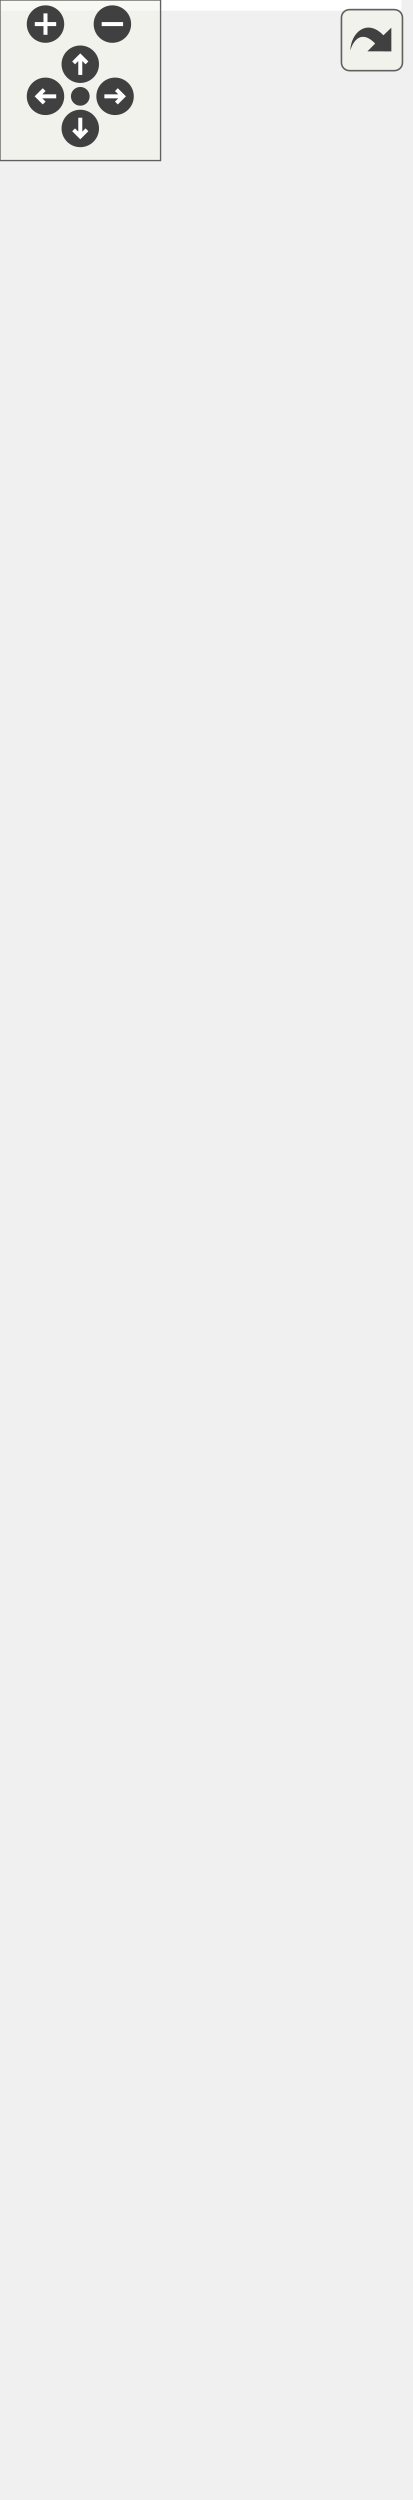
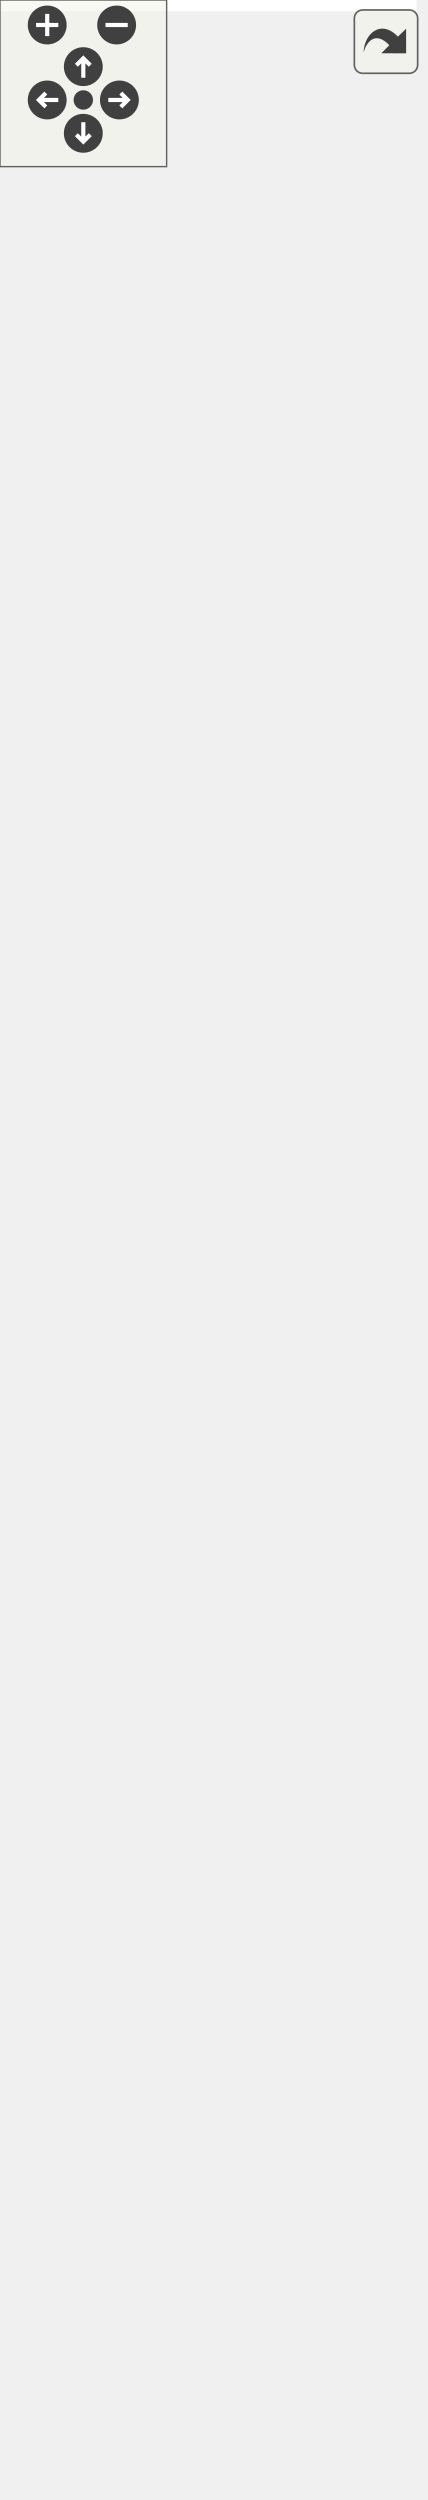
<svg xmlns="http://www.w3.org/2000/svg" xmlns:xlink="http://www.w3.org/1999/xlink" id="main" version="1.1" xml:space="preserve">
  <style type="text/css">
.edge:hover path { stroke: red; }
.edge:hover polygon { stroke: red; fill: red; }
</style>
  <defs>
    <circle id="rim" cx="0" cy="0" r="7" />
    <circle id="rim2" cx="0" cy="0" r="3.5" />
    <g id="zoomPlus">
      <use xlink:href="#rim" fill="#404040">
        <set attributeName="fill" to="#808080" begin="zoomplus.mouseover" end="zoomplus.mouseout" />
      </use>
      <path d="M-4,0h8M0,-4v8" fill="none" stroke="white" stroke-width="1.5" pointer-events="none" />
    </g>
    <g id="zoomMin">
      <use xlink:href="#rim" fill="#404040">
        <set attributeName="fill" to="#808080" begin="zoomminus.mouseover" end="zoomminus.mouseout" />
      </use>
      <path d="M-4,0h8" fill="none" stroke="white" stroke-width="1.5" pointer-events="none" />
    </g>
    <g id="dirArrow">
      <path fill="none" stroke="white" stroke-width="1.5" d="M0,-3.0v7 M-2.5,-0.5L0,-3.0L2.5,-0.5" />
    </g>
    <g id="resetDef">
      <use xlink:href="#rim2" fill="#404040">
        <set attributeName="fill" to="#808080" begin="reset.mouseover" end="reset.mouseout" />
      </use>
    </g>
  </defs>
  <svg id="graph" class="graph">
    <g id="viewport">
-       <polygon fill="white" stroke="none" points="-4,4 -4,-874 150,-874 150,4 -4,4" />
+       <polygon fill="white" stroke="none" points="-4,4 -4,-840 150,-840 150,4 -4,4" />
      <g id="node1" class="node">
-         <polygon fill="#bfbfbf" stroke="black" points="23,-0.5 23,-211.5 123,-211.5 123,-0.5 23,-0.5" />
-         <text text-anchor="middle" x="73" y="-199.5" font-family="Helvetica,sans-Serif" font-size="10.00">Layout</text>
-         <polyline fill="none" stroke="black" points="23,-192.5 123,-192.5 " />
-         <text text-anchor="middle" x="73" y="-180.5" font-family="Helvetica,sans-Serif" font-size="10.00"> </text>
-         <polyline fill="none" stroke="black" points="23,-173.5 123,-173.5 " />
-         <text text-anchor="start" x="31" y="-161.5" font-family="Helvetica,sans-Serif" font-size="10.00">+ Layout()</text>
-         <text text-anchor="start" x="31" y="-150.5" font-family="Helvetica,sans-Serif" font-size="10.00">+ Layout()</text>
-         <text text-anchor="start" x="31" y="-139.5" font-family="Helvetica,sans-Serif" font-size="10.00">+ Layout()</text>
-         <text text-anchor="start" x="31" y="-128.5" font-family="Helvetica,sans-Serif" font-size="10.00">+ Layout()</text>
-         <text text-anchor="start" x="31" y="-117.5" font-family="Helvetica,sans-Serif" font-size="10.00">+ Layout()</text>
-         <text text-anchor="start" x="31" y="-106.5" font-family="Helvetica,sans-Serif" font-size="10.00">+ Layout()</text>
-         <text text-anchor="start" x="31" y="-95.5" font-family="Helvetica,sans-Serif" font-size="10.00">+ orientation()</text>
-         <text text-anchor="start" x="31" y="-84.5" font-family="Helvetica,sans-Serif" font-size="10.00">+ setOrientation()</text>
-         <text text-anchor="start" x="31" y="-73.5" font-family="Helvetica,sans-Serif" font-size="10.00">+ spacing()</text>
-         <text text-anchor="start" x="31" y="-62.5" font-family="Helvetica,sans-Serif" font-size="10.00">+ setSpacing()</text>
-         <text text-anchor="start" x="31" y="-51.5" font-family="Helvetica,sans-Serif" font-size="10.00">+ push_back()</text>
-         <text text-anchor="start" x="31" y="-40.5" font-family="Helvetica,sans-Serif" font-size="10.00">+ pop_back()</text>
-         <text text-anchor="start" x="31" y="-29.5" font-family="Helvetica,sans-Serif" font-size="10.00">+ size()</text>
-         <text text-anchor="start" x="31" y="-18.5" font-family="Helvetica,sans-Serif" font-size="10.00">+ minimumWidth()</text>
-         <text text-anchor="start" x="31" y="-7.5" font-family="Helvetica,sans-Serif" font-size="10.00">+ minimumHeight()</text>
+         <polygon fill="#bfbfbf" stroke="black" points="27,-0.5 27,-167.5 119,-167.5 119,-0.5 27,-0.5" />
+         <text text-anchor="middle" x="73" y="-155.5" font-family="Helvetica,sans-Serif" font-size="10.00">Layout</text>
+         <polyline fill="none" stroke="black" points="27,-148.5 119,-148.5 " />
+         <text text-anchor="middle" x="73" y="-136.5" font-family="Helvetica,sans-Serif" font-size="10.00"> </text>
+         <polyline fill="none" stroke="black" points="27,-129.5 119,-129.5 " />
+         <text text-anchor="start" x="35" y="-117.5" font-family="Helvetica,sans-Serif" font-size="10.00">+ Layout()</text>
+         <text text-anchor="start" x="35" y="-106.5" font-family="Helvetica,sans-Serif" font-size="10.00">+ Layout()</text>
+         <text text-anchor="start" x="35" y="-95.5" font-family="Helvetica,sans-Serif" font-size="10.00">+ Layout()</text>
+         <text text-anchor="start" x="35" y="-84.5" font-family="Helvetica,sans-Serif" font-size="10.00">+ Layout()</text>
+         <text text-anchor="start" x="35" y="-73.5" font-family="Helvetica,sans-Serif" font-size="10.00">+ Layout()</text>
+         <text text-anchor="start" x="35" y="-62.5" font-family="Helvetica,sans-Serif" font-size="10.00">+ Layout()</text>
+         <text text-anchor="start" x="35" y="-51.5" font-family="Helvetica,sans-Serif" font-size="10.00">+ orientation()</text>
+         <text text-anchor="start" x="35" y="-40.5" font-family="Helvetica,sans-Serif" font-size="10.00">+ setOrientation()</text>
+         <text text-anchor="start" x="35" y="-29.5" font-family="Helvetica,sans-Serif" font-size="10.00">+ spacing()</text>
+         <text text-anchor="start" x="35" y="-18.5" font-family="Helvetica,sans-Serif" font-size="10.00">+ setSpacing()</text>
+         <text text-anchor="start" x="35" y="-7.5" font-family="Helvetica,sans-Serif" font-size="10.00">et 8 de plus...</text>
      </g>
      <g id="node2" class="node">
        <g id="a_node2">
          <a xlink:href="class_widget.html" target="_top" xlink:title="Classe de base. ">
-             <polygon fill="white" stroke="black" points="0,-249 0,-493 146,-493 146,-249 0,-249" />
-             <text text-anchor="middle" x="73" y="-481" font-family="Helvetica,sans-Serif" font-size="10.00">Widget</text>
-             <polyline fill="none" stroke="black" points="0,-474 146,-474 " />
-             <text text-anchor="start" x="8" y="-462" font-family="Helvetica,sans-Serif" font-size="10.00"># m_minimumWidthChanged</text>
-             <text text-anchor="start" x="8" y="-451" font-family="Helvetica,sans-Serif" font-size="10.00"># m_minimumHeightChanged</text>
-             <polyline fill="none" stroke="black" points="0,-444 146,-444 " />
-             <text text-anchor="start" x="8" y="-432" font-family="Helvetica,sans-Serif" font-size="10.00">+ Widget()</text>
-             <text text-anchor="start" x="8" y="-421" font-family="Helvetica,sans-Serif" font-size="10.00">+ Widget()</text>
-             <text text-anchor="start" x="8" y="-410" font-family="Helvetica,sans-Serif" font-size="10.00">+ Widget()</text>
-             <text text-anchor="start" x="8" y="-399" font-family="Helvetica,sans-Serif" font-size="10.00">+ width()</text>
-             <text text-anchor="start" x="8" y="-388" font-family="Helvetica,sans-Serif" font-size="10.00">+ setWidth()</text>
-             <text text-anchor="start" x="8" y="-377" font-family="Helvetica,sans-Serif" font-size="10.00">+ height()</text>
-             <text text-anchor="start" x="8" y="-366" font-family="Helvetica,sans-Serif" font-size="10.00">+ setHeight()</text>
-             <text text-anchor="start" x="8" y="-355" font-family="Helvetica,sans-Serif" font-size="10.00">+ minimumWidth()</text>
-             <text text-anchor="start" x="8" y="-344" font-family="Helvetica,sans-Serif" font-size="10.00">+ minimumHeight()</text>
-             <text text-anchor="start" x="8" y="-333" font-family="Helvetica,sans-Serif" font-size="10.00">+ widthChanged()</text>
-             <text text-anchor="start" x="8" y="-322" font-family="Helvetica,sans-Serif" font-size="10.00">+ heightChanged()</text>
-             <text text-anchor="start" x="8" y="-311" font-family="Helvetica,sans-Serif" font-size="10.00">+ minimumWidthChanged()</text>
-             <text text-anchor="start" x="8" y="-300" font-family="Helvetica,sans-Serif" font-size="10.00">+ minimumHeightChanged()</text>
-             <text text-anchor="start" x="8" y="-289" font-family="Helvetica,sans-Serif" font-size="10.00">* widthChanged()</text>
-             <text text-anchor="start" x="8" y="-278" font-family="Helvetica,sans-Serif" font-size="10.00">* heightChanged()</text>
-             <text text-anchor="start" x="8" y="-267" font-family="Helvetica,sans-Serif" font-size="10.00">* minimumWidthChanged()</text>
-             <text text-anchor="start" x="8" y="-256" font-family="Helvetica,sans-Serif" font-size="10.00">* minimumHeightChanged()</text>
+             <polygon fill="white" stroke="black" points="0,-204.5 0,-459.5 146,-459.5 146,-204.5 0,-204.5" />
+             <text text-anchor="middle" x="73" y="-447.5" font-family="Helvetica,sans-Serif" font-size="10.00">Widget</text>
+             <polyline fill="none" stroke="black" points="0,-440.5 146,-440.5 " />
+             <text text-anchor="start" x="8" y="-428.5" font-family="Helvetica,sans-Serif" font-size="10.00"># m_minimumWidthChanged</text>
+             <text text-anchor="start" x="8" y="-417.5" font-family="Helvetica,sans-Serif" font-size="10.00"># m_minimumHeightChanged</text>
+             <polyline fill="none" stroke="black" points="0,-410.5 146,-410.5 " />
+             <text text-anchor="start" x="8" y="-398.5" font-family="Helvetica,sans-Serif" font-size="10.00">+ Widget()</text>
+             <text text-anchor="start" x="8" y="-387.5" font-family="Helvetica,sans-Serif" font-size="10.00">+ Widget()</text>
+             <text text-anchor="start" x="8" y="-376.5" font-family="Helvetica,sans-Serif" font-size="10.00">+ Widget()</text>
+             <text text-anchor="start" x="8" y="-365.5" font-family="Helvetica,sans-Serif" font-size="10.00">+ width()</text>
+             <text text-anchor="start" x="8" y="-354.5" font-family="Helvetica,sans-Serif" font-size="10.00">+ setWidth()</text>
+             <text text-anchor="start" x="8" y="-343.5" font-family="Helvetica,sans-Serif" font-size="10.00">+ height()</text>
+             <text text-anchor="start" x="8" y="-332.5" font-family="Helvetica,sans-Serif" font-size="10.00">+ setHeight()</text>
+             <text text-anchor="start" x="8" y="-321.5" font-family="Helvetica,sans-Serif" font-size="10.00">+ minimumWidth()</text>
+             <text text-anchor="start" x="8" y="-310.5" font-family="Helvetica,sans-Serif" font-size="10.00">+ minimumHeight()</text>
+             <text text-anchor="start" x="8" y="-299.5" font-family="Helvetica,sans-Serif" font-size="10.00">+ widthChanged()</text>
+             <text text-anchor="start" x="8" y="-288.5" font-family="Helvetica,sans-Serif" font-size="10.00">+ heightChanged()</text>
+             <text text-anchor="start" x="8" y="-277.5" font-family="Helvetica,sans-Serif" font-size="10.00">+ minimumWidthChanged()</text>
+             <text text-anchor="start" x="8" y="-266.5" font-family="Helvetica,sans-Serif" font-size="10.00">+ minimumHeightChanged()</text>
+             <text text-anchor="start" x="8" y="-255.5" font-family="Helvetica,sans-Serif" font-size="10.00"># meIsOver()</text>
+             <text text-anchor="start" x="8" y="-244.5" font-family="Helvetica,sans-Serif" font-size="10.00">* widthChanged()</text>
+             <text text-anchor="start" x="8" y="-233.5" font-family="Helvetica,sans-Serif" font-size="10.00">* heightChanged()</text>
+             <text text-anchor="start" x="8" y="-222.5" font-family="Helvetica,sans-Serif" font-size="10.00">* minimumWidthChanged()</text>
+             <text text-anchor="start" x="8" y="-211.5" font-family="Helvetica,sans-Serif" font-size="10.00">* minimumHeightChanged()</text>
          </a>
        </g>
      </g>
      <g id="edge1" class="edge">
-         <path fill="none" stroke="midnightblue" d="M73,-238.699C73,-229.663 73,-220.625 73,-211.756" />
-         <polygon fill="none" stroke="midnightblue" points="69.5,-238.892 73,-248.892 76.5,-238.892 69.5,-238.892" />
+         <path fill="none" stroke="midnightblue" d="M73,-194.182C73,-185.163 73,-176.244 73,-167.623" />
+         <polygon fill="none" stroke="midnightblue" points="69.5,-194.397 73,-204.397 76.5,-194.397 69.5,-194.397" />
      </g>
      <g id="node3" class="node">
        <g id="a_node3">
          <a xlink:href="class_graphics_item.html" target="_top" xlink:title="Classe de base. ">
-             <polygon fill="white" stroke="black" points="22.5,-531 22.5,-775 123.5,-775 123.5,-531 22.5,-531" />
-             <text text-anchor="middle" x="73" y="-763" font-family="Helvetica,sans-Serif" font-size="10.00">GraphicsItem</text>
-             <polyline fill="none" stroke="black" points="22.5,-756 123.5,-756 " />
-             <text text-anchor="middle" x="73" y="-744" font-family="Helvetica,sans-Serif" font-size="10.00"> </text>
-             <polyline fill="none" stroke="black" points="22.5,-737 123.5,-737 " />
-             <text text-anchor="start" x="30.5" y="-725" font-family="Helvetica,sans-Serif" font-size="10.00">+ GraphicsItem()</text>
-             <text text-anchor="start" x="30.5" y="-714" font-family="Helvetica,sans-Serif" font-size="10.00">+ GraphicsItem()</text>
-             <text text-anchor="start" x="30.5" y="-703" font-family="Helvetica,sans-Serif" font-size="10.00">+ GraphicsItem()</text>
-             <text text-anchor="start" x="30.5" y="-692" font-family="Helvetica,sans-Serif" font-size="10.00">+ ~GraphicsItem()</text>
-             <text text-anchor="start" x="30.5" y="-681" font-family="Helvetica,sans-Serif" font-size="10.00">+ id()</text>
-             <text text-anchor="start" x="30.5" y="-670" font-family="Helvetica,sans-Serif" font-size="10.00">+ parentId()</text>
-             <text text-anchor="start" x="30.5" y="-659" font-family="Helvetica,sans-Serif" font-size="10.00">+ parent()</text>
-             <text text-anchor="start" x="30.5" y="-648" font-family="Helvetica,sans-Serif" font-size="10.00">+ setParent()</text>
-             <text text-anchor="start" x="30.5" y="-637" font-family="Helvetica,sans-Serif" font-size="10.00">+ setParent()</text>
-             <text text-anchor="start" x="30.5" y="-626" font-family="Helvetica,sans-Serif" font-size="10.00">+ setParent()</text>
-             <text text-anchor="start" x="30.5" y="-615" font-family="Helvetica,sans-Serif" font-size="10.00">et 21 de plus...</text>
-             <text text-anchor="start" x="30.5" y="-604" font-family="Helvetica,sans-Serif" font-size="10.00">+ focusItem()</text>
-             <text text-anchor="start" x="30.5" y="-593" font-family="Helvetica,sans-Serif" font-size="10.00">+ setFocusItem()</text>
-             <text text-anchor="start" x="30.5" y="-582" font-family="Helvetica,sans-Serif" font-size="10.00">+ make()</text>
-             <text text-anchor="start" x="30.5" y="-571" font-family="Helvetica,sans-Serif" font-size="10.00"># meDraw()</text>
-             <text text-anchor="start" x="30.5" y="-560" font-family="Helvetica,sans-Serif" font-size="10.00"># meUpdate()</text>
-             <text text-anchor="start" x="30.5" y="-549" font-family="Helvetica,sans-Serif" font-size="10.00"># meHandleEvent()</text>
-             <text text-anchor="start" x="30.5" y="-538" font-family="Helvetica,sans-Serif" font-size="10.00"># meIsOver()</text>
+             <polygon fill="white" stroke="black" points="22.5,-497 22.5,-741 123.5,-741 123.5,-497 22.5,-497" />
+             <text text-anchor="middle" x="73" y="-729" font-family="Helvetica,sans-Serif" font-size="10.00">GraphicsItem</text>
+             <polyline fill="none" stroke="black" points="22.5,-722 123.5,-722 " />
+             <text text-anchor="middle" x="73" y="-710" font-family="Helvetica,sans-Serif" font-size="10.00"> </text>
+             <polyline fill="none" stroke="black" points="22.5,-703 123.5,-703 " />
+             <text text-anchor="start" x="30.5" y="-691" font-family="Helvetica,sans-Serif" font-size="10.00">+ GraphicsItem()</text>
+             <text text-anchor="start" x="30.5" y="-680" font-family="Helvetica,sans-Serif" font-size="10.00">+ GraphicsItem()</text>
+             <text text-anchor="start" x="30.5" y="-669" font-family="Helvetica,sans-Serif" font-size="10.00">+ GraphicsItem()</text>
+             <text text-anchor="start" x="30.5" y="-658" font-family="Helvetica,sans-Serif" font-size="10.00">+ ~GraphicsItem()</text>
+             <text text-anchor="start" x="30.5" y="-647" font-family="Helvetica,sans-Serif" font-size="10.00">+ id()</text>
+             <text text-anchor="start" x="30.5" y="-636" font-family="Helvetica,sans-Serif" font-size="10.00">+ parentId()</text>
+             <text text-anchor="start" x="30.5" y="-625" font-family="Helvetica,sans-Serif" font-size="10.00">+ parent()</text>
+             <text text-anchor="start" x="30.5" y="-614" font-family="Helvetica,sans-Serif" font-size="10.00">+ setParent()</text>
+             <text text-anchor="start" x="30.5" y="-603" font-family="Helvetica,sans-Serif" font-size="10.00">+ setParent()</text>
+             <text text-anchor="start" x="30.5" y="-592" font-family="Helvetica,sans-Serif" font-size="10.00">+ setParent()</text>
+             <text text-anchor="start" x="30.5" y="-581" font-family="Helvetica,sans-Serif" font-size="10.00">et 21 de plus...</text>
+             <text text-anchor="start" x="30.5" y="-570" font-family="Helvetica,sans-Serif" font-size="10.00">+ focusItem()</text>
+             <text text-anchor="start" x="30.5" y="-559" font-family="Helvetica,sans-Serif" font-size="10.00">+ setFocusItem()</text>
+             <text text-anchor="start" x="30.5" y="-548" font-family="Helvetica,sans-Serif" font-size="10.00">+ make()</text>
+             <text text-anchor="start" x="30.5" y="-537" font-family="Helvetica,sans-Serif" font-size="10.00"># meDraw()</text>
+             <text text-anchor="start" x="30.5" y="-526" font-family="Helvetica,sans-Serif" font-size="10.00"># meUpdate()</text>
+             <text text-anchor="start" x="30.5" y="-515" font-family="Helvetica,sans-Serif" font-size="10.00"># meHandleEvent()</text>
+             <text text-anchor="start" x="30.5" y="-504" font-family="Helvetica,sans-Serif" font-size="10.00"># meIsOver()</text>
          </a>
        </g>
      </g>
      <g id="edge2" class="edge">
-         <path fill="none" stroke="midnightblue" d="M73,-520.595C73,-511.517 73,-502.39 73,-493.368" />
-         <polygon fill="none" stroke="midnightblue" points="69.5,-520.816 73,-530.816 76.5,-520.816 69.5,-520.816" />
+         <path fill="none" stroke="midnightblue" d="M73,-486.614C73,-477.633 73,-468.592 73,-459.636" />
+         <polygon fill="none" stroke="midnightblue" points="69.5,-486.721 73,-496.721 76.5,-486.721 69.5,-486.721" />
      </g>
      <g id="node4" class="node">
-         <polygon fill="white" stroke="#bfbfbf" points="22.5,-812.5 22.5,-869.5 123.5,-869.5 123.5,-812.5 22.5,-812.5" />
-         <text text-anchor="middle" x="73" y="-857.5" font-family="Helvetica,sans-Serif" font-size="10.00">boost::noncopyable</text>
-         <polyline fill="none" stroke="#bfbfbf" points="22.5,-850.5 123.5,-850.5 " />
-         <text text-anchor="middle" x="73" y="-838.5" font-family="Helvetica,sans-Serif" font-size="10.00"> </text>
-         <polyline fill="none" stroke="#bfbfbf" points="22.5,-831.5 123.5,-831.5 " />
-         <text text-anchor="middle" x="73" y="-819.5" font-family="Helvetica,sans-Serif" font-size="10.00"> </text>
+         <polygon fill="white" stroke="#bfbfbf" points="22.5,-778.5 22.5,-835.5 123.5,-835.5 123.5,-778.5 22.5,-778.5" />
+         <text text-anchor="middle" x="73" y="-823.5" font-family="Helvetica,sans-Serif" font-size="10.00">boost::noncopyable</text>
+         <polyline fill="none" stroke="#bfbfbf" points="22.5,-816.5 123.5,-816.5 " />
+         <text text-anchor="middle" x="73" y="-804.5" font-family="Helvetica,sans-Serif" font-size="10.00"> </text>
+         <polyline fill="none" stroke="#bfbfbf" points="22.5,-797.5 123.5,-797.5 " />
+         <text text-anchor="middle" x="73" y="-785.5" font-family="Helvetica,sans-Serif" font-size="10.00"> </text>
      </g>
      <g id="edge3" class="edge">
-         <path fill="none" stroke="#8b1a1a" d="M73,-801.933C73,-793.741 73,-784.663 73,-775.15" />
-         <polygon fill="none" stroke="#8b1a1a" points="69.5,-802.154 73,-812.154 76.5,-802.154 69.5,-802.154" />
+         <path fill="none" stroke="#8b1a1a" d="M73,-767.933C73,-759.741 73,-750.663 73,-741.15" />
+         <polygon fill="none" stroke="#8b1a1a" points="69.5,-768.154 73,-778.154 76.5,-768.154 69.5,-768.154" />
      </g>
    </g>
  </svg>
  <g id="navigator" transform="translate(0 0)" fill="#404254">
    <rect fill="#f2f5e9" fill-opacity="0.5" stroke="#606060" stroke-width=".5" x="0" y="0" width="60" height="60" />
    <use id="zoomplus" xlink:href="#zoomPlus" x="17" y="9" />
    <use id="zoomminus" xlink:href="#zoomMin" x="42" y="9" />
    <use id="reset" xlink:href="#resetDef" x="30" y="36" />
    <g id="arrowUp" xlink:href="#dirArrow" transform="translate(30 24)">
      <use xlink:href="#rim" fill="#404040">
        <set attributeName="fill" to="#808080" begin="arrowUp.mouseover" end="arrowUp.mouseout" />
      </use>
      <path fill="none" stroke="white" stroke-width="1.5" d="M0,-3.0v7 M-2.5,-0.5L0,-3.0L2.5,-0.5" />
    </g>
    <g id="arrowRight" xlink:href="#dirArrow" transform="rotate(90) translate(36 -43)">
      <use xlink:href="#rim" fill="#404040">
        <set attributeName="fill" to="#808080" begin="arrowRight.mouseover" end="arrowRight.mouseout" />
      </use>
      <path fill="none" stroke="white" stroke-width="1.5" d="M0,-3.0v7 M-2.5,-0.5L0,-3.0L2.5,-0.5" />
    </g>
    <g id="arrowDown" xlink:href="#dirArrow" transform="rotate(180) translate(-30 -48)">
      <use xlink:href="#rim" fill="#404040">
        <set attributeName="fill" to="#808080" begin="arrowDown.mouseover" end="arrowDown.mouseout" />
      </use>
      <path fill="none" stroke="white" stroke-width="1.5" d="M0,-3.0v7 M-2.5,-0.5L0,-3.0L2.5,-0.5" />
    </g>
    <g id="arrowLeft" xlink:href="#dirArrow" transform="rotate(270) translate(-36 17)">
      <use xlink:href="#rim" fill="#404040">
        <set attributeName="fill" to="#808080" begin="arrowLeft.mouseover" end="arrowLeft.mouseout" />
      </use>
      <path fill="none" stroke="white" stroke-width="1.5" d="M0,-3.0v7 M-2.5,-0.5L0,-3.0L2.5,-0.5" />
    </g>
  </g>
  <svg viewBox="0 0 15 15" width="100%" height="30px" preserveAspectRatio="xMaxYMin meet">
    <g id="arrow_out" transform="scale(0.3 0.3)">
      <a xlink:href="class_layout__inherit__graph_org.svg" target="_base">
        <rect id="button" ry="5" rx="5" y="6" x="6" height="38" width="38" fill="#f2f5e9" fill-opacity="0.5" stroke="#606060" stroke-width="1.0" />
        <path id="arrow" d="M 11.5,31.437 C 11.94,20.098 22.043,11.323 32.159,21.979 L 37.069,17.246 C 37.069,17.246 37.088,32 37.088,32 L 22.16,31.978 C 22.16,31.978 26.998,27.14 26.998,27.14 C 18.529,18.264 13.292,25.23 11.5,31.437 z" style="fill:#404040;" />
      </a>
    </g>
  </svg>
</svg>
